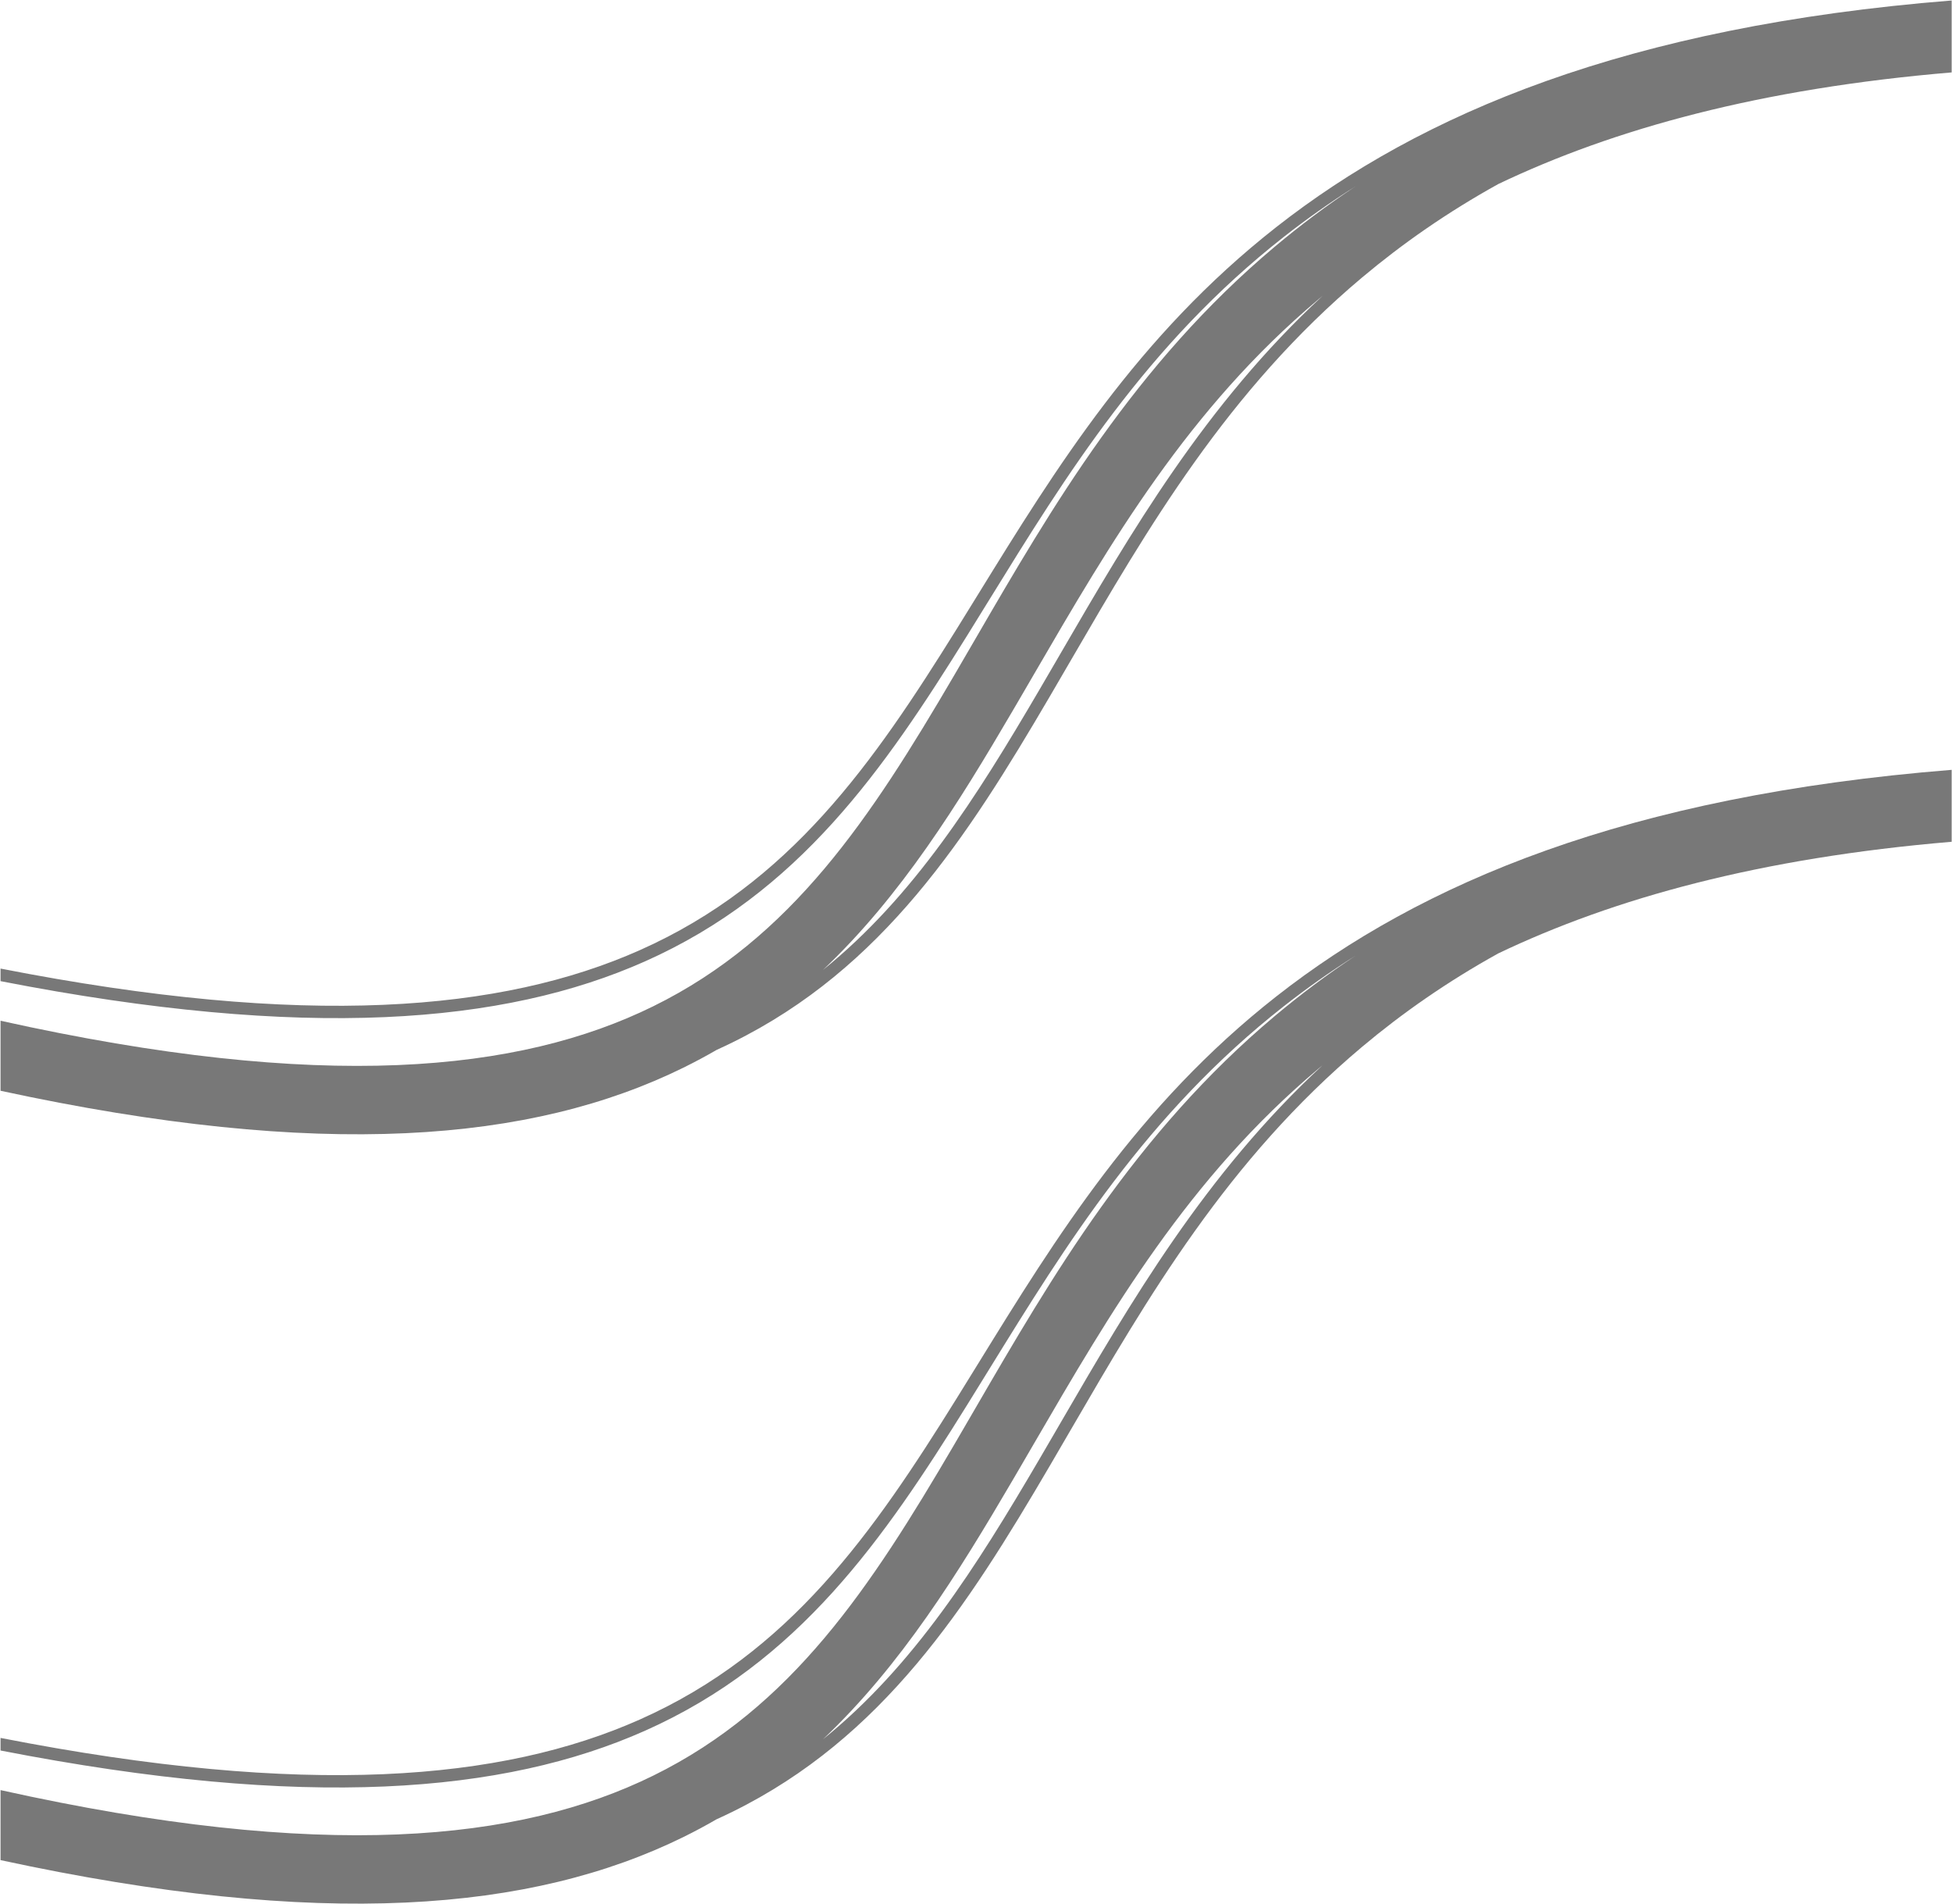
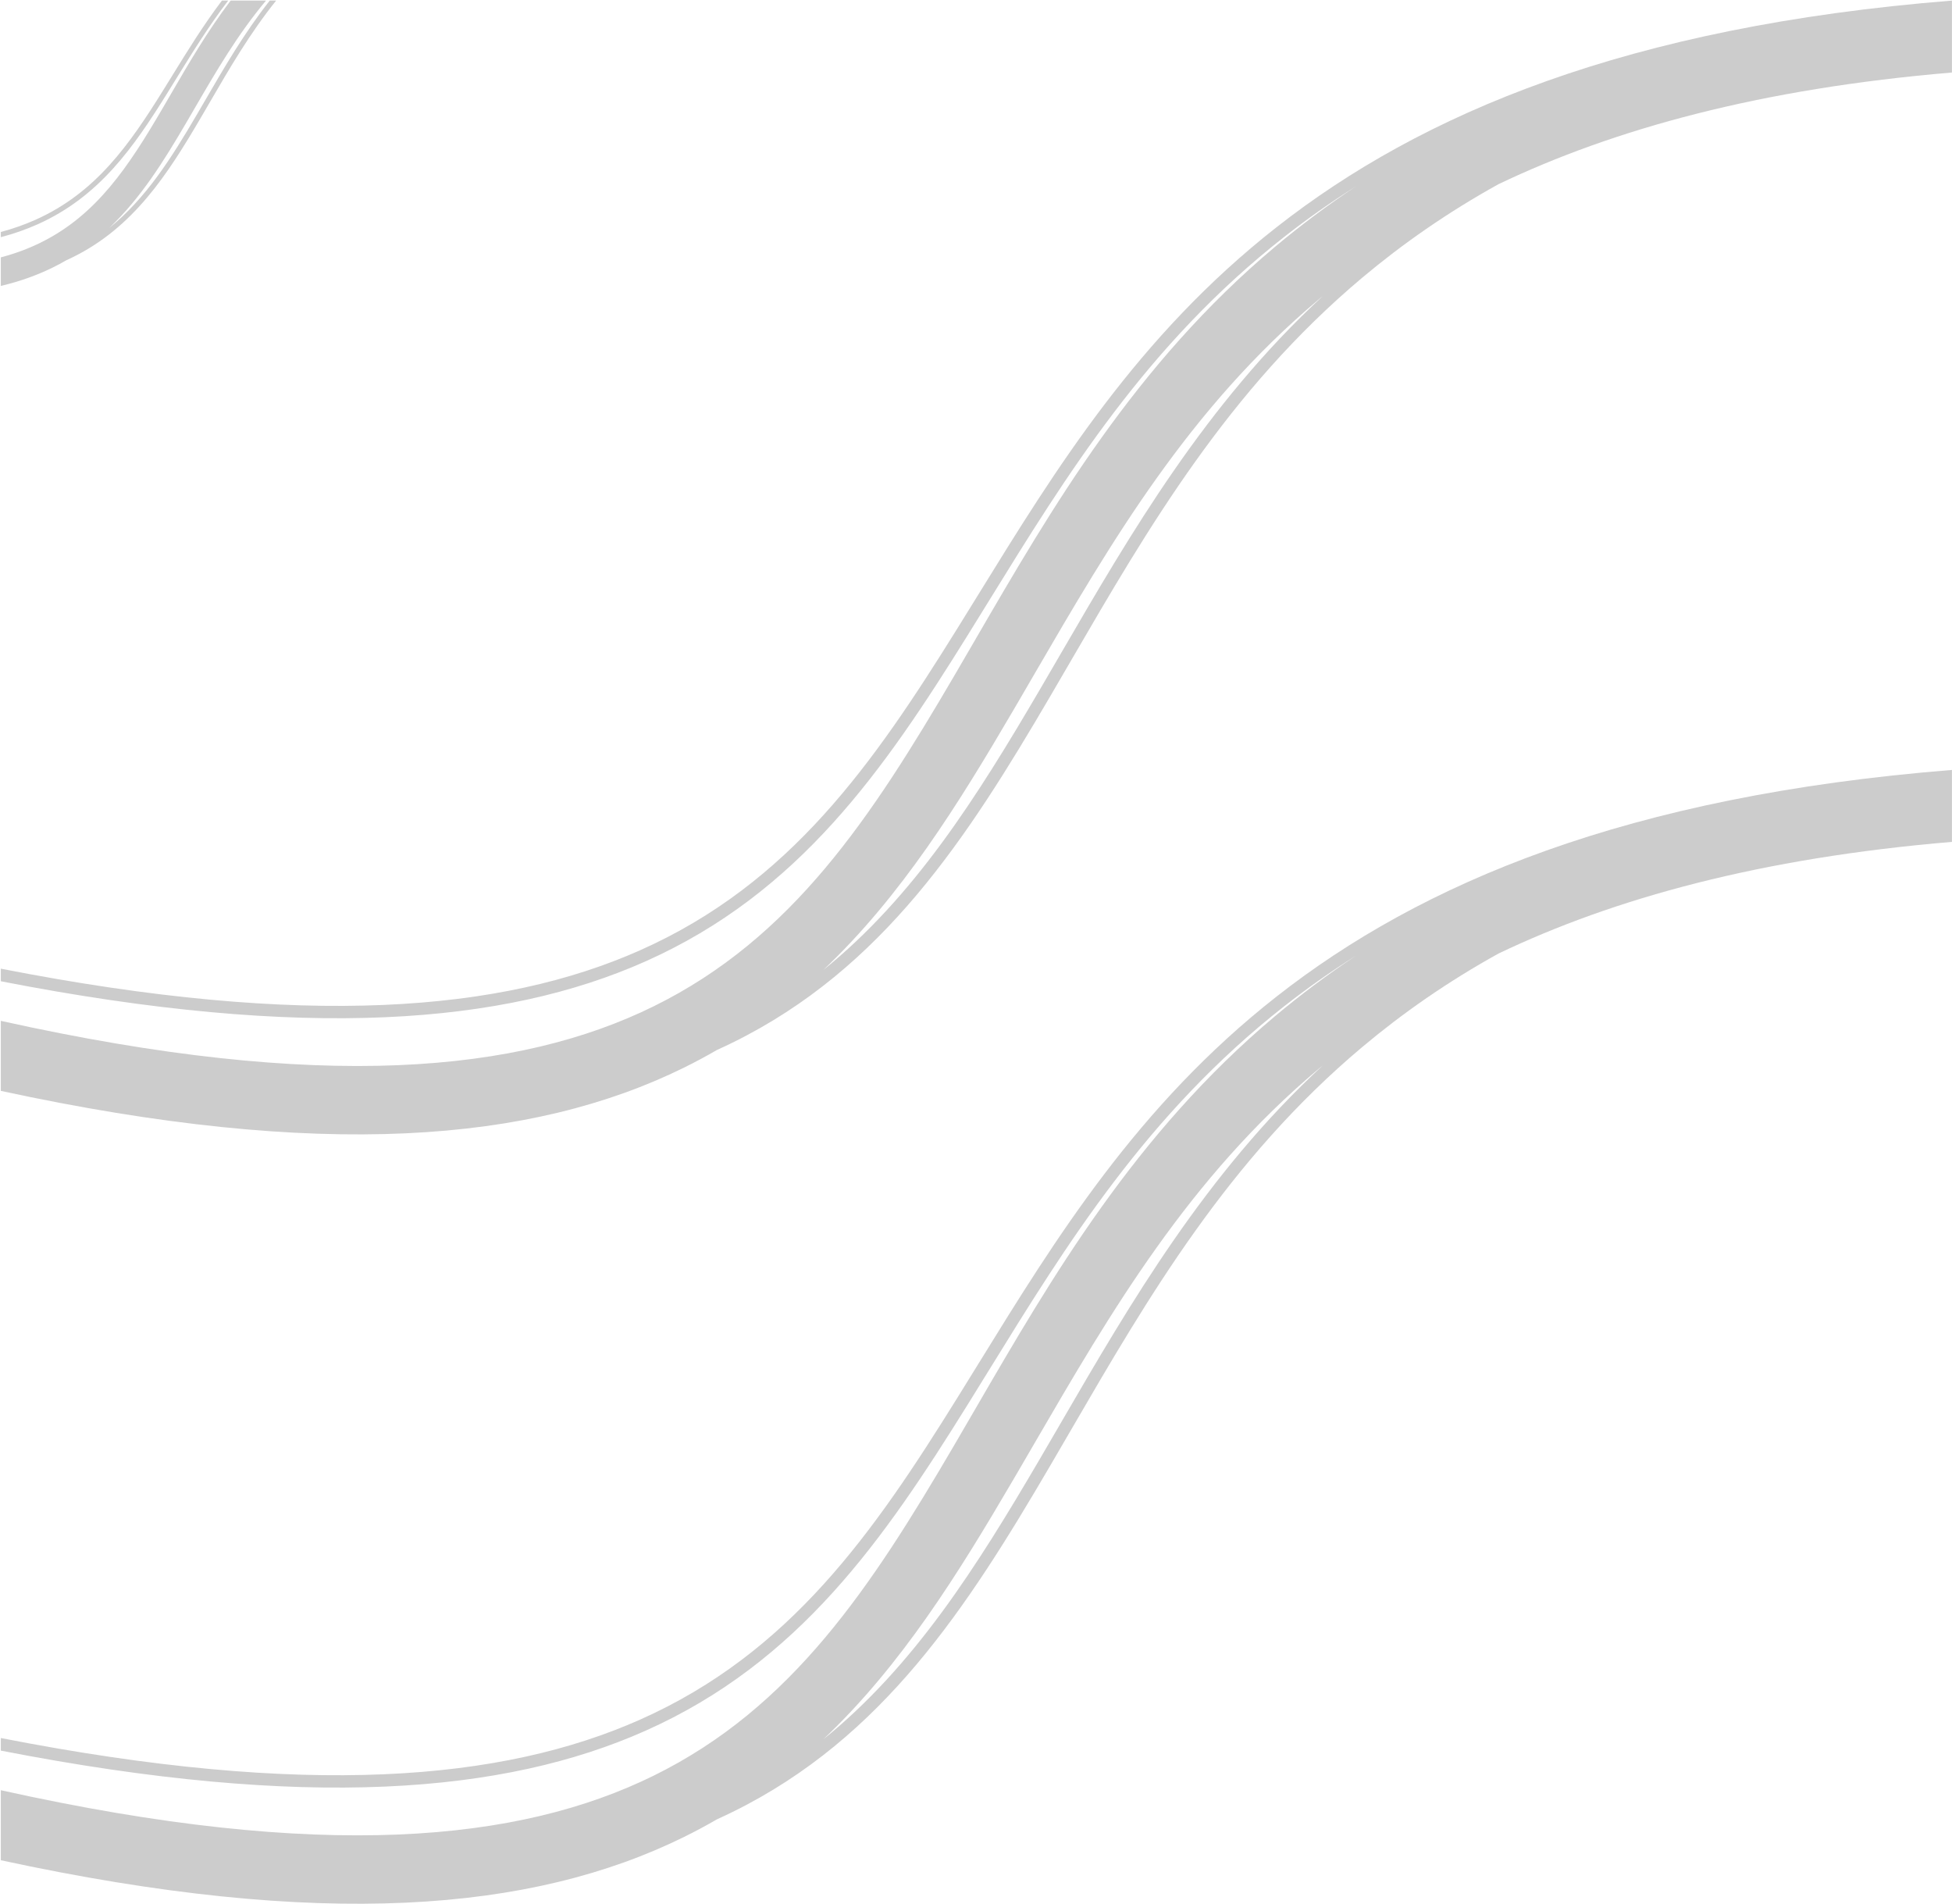
<svg xmlns="http://www.w3.org/2000/svg" width="2055" height="2004" viewBox="0 0 2055 2004" fill="none">
-   <path fill-rule="evenodd" clip-rule="evenodd" d="M2054.65 886V810.285C1712.56 837.644 1495.87 929.395 1343.62 1048.81C1197.37 1163.52 1111.06 1303.47 1030.33 1434.37C1022.63 1446.85 1014.98 1459.25 1007.34 1471.54C919.367 1612.96 831.965 1739.42 673.598 1809.86C528.479 1874.4 322.734 1892.31 0.578 1829.23V1842.48C322.6 1905.23 530.701 1887.64 678.881 1821.74C841.201 1749.54 930.379 1619.87 1018.38 1478.41C1025.94 1466.24 1033.5 1453.99 1041.1 1441.67L1041.29 1441.38L1041.31 1441.34C1122.16 1310.27 1207.3 1172.25 1351.64 1059.04C1375.18 1040.58 1400.3 1022.77 1427.25 1005.76C1396.88 1025.87 1368.63 1047.1 1342.21 1069.29C1194.78 1193.06 1106.75 1344.66 1026.76 1482.42L1026.73 1482.47C1019.2 1495.43 1011.74 1508.28 1004.31 1520.97C916.82 1670.35 833.783 1797.07 687.723 1868.92C546.635 1938.33 339.912 1959.52 0.578 1884.15V1957.85C338.521 2030.89 559.861 2012.07 719.506 1933.53C731.539 1927.61 743.184 1921.37 754.467 1914.82C760.033 1912.31 765.516 1909.72 770.918 1907.06C929.59 1829 1018.08 1691.57 1105.42 1542.44C1112.82 1529.81 1120.21 1517.08 1127.64 1504.3C1208.07 1365.91 1292.52 1220.59 1433.97 1101.84C1476.18 1066.4 1523.51 1033.3 1577.37 1003.48C1699.06 945.353 1853.26 902.936 2054.65 886ZM1392.23 1121.32C1390.98 1122.35 1389.74 1123.39 1388.5 1124.43C1251.19 1239.71 1169.23 1380.67 1088.47 1519.56C1083.95 1527.32 1079.45 1535.08 1074.93 1542.82C1072.1 1547.67 1069.27 1552.51 1066.44 1557.35C1008.73 1655.89 948.807 1752.65 866.377 1830.7C961.947 1753.59 1027.91 1649.06 1094.2 1535.87C1099.7 1526.48 1105.21 1517.03 1110.73 1507.53L1116.5 1497.59C1190.35 1370.48 1268.65 1235.72 1392.23 1121.32Z" fill="#787878" />
-   <path fill-rule="evenodd" clip-rule="evenodd" d="M2054.65 76.223V0.508C1712.56 27.867 1495.87 119.618 1343.62 239.032C1197.37 353.744 1111.06 493.692 1030.33 624.59C1022.63 637.074 1014.98 649.475 1007.34 661.765C919.367 803.183 831.965 929.647 673.598 1000.08C528.479 1064.63 322.734 1082.54 0.578 1019.46V1032.7C322.6 1095.46 530.701 1077.86 678.881 1011.96C841.201 939.767 930.379 810.093 1018.38 668.631C1025.94 656.464 1033.5 644.209 1041.1 631.891L1041.29 631.598L1041.31 631.559C1122.16 500.498 1207.3 362.473 1351.64 249.261C1375.18 230.8 1400.3 212.992 1427.25 195.981C1396.88 216.088 1368.63 237.328 1342.21 259.512C1194.78 383.28 1106.75 534.883 1026.76 672.639L1026.73 672.69C1019.2 685.658 1011.74 698.501 1004.31 711.189C916.82 860.577 833.783 987.294 687.723 1059.15C546.635 1128.56 339.912 1149.74 0.578 1074.37V1148.08C338.521 1221.11 559.861 1202.29 719.506 1123.75C731.539 1117.83 743.184 1111.59 754.467 1105.05C760.033 1102.53 765.516 1099.94 770.918 1097.28C929.59 1019.23 1018.08 881.792 1105.42 732.667C1112.82 720.029 1120.21 707.306 1127.64 694.524C1208.07 556.128 1292.52 410.815 1433.97 292.062C1476.18 256.624 1523.51 223.524 1577.37 193.699C1699.06 135.576 1853.26 93.159 2054.65 76.223ZM1392.23 311.542C1390.98 312.578 1389.74 313.616 1388.5 314.656C1251.19 429.936 1169.23 570.892 1088.47 709.783C1083.95 717.544 1079.45 725.299 1074.93 733.043C1072.1 737.892 1069.27 742.737 1066.44 747.576C1008.73 846.116 948.807 942.874 866.377 1020.93C961.947 943.809 1027.91 839.284 1094.2 726.097C1099.7 716.704 1105.21 707.25 1110.73 697.75L1116.5 687.818C1190.35 560.708 1268.65 425.945 1392.23 311.542Z" fill="#787878" />
+   <path fill-rule="evenodd" clip-rule="evenodd" d="M2054.93 886.112V810.397C1712.85 837.755 1496.15 929.506 1343.91 1048.92C1197.65 1163.63 1111.34 1303.58 1030.62 1434.48C1022.92 1446.96 1015.27 1459.36 1007.62 1471.65C919.654 1613.07 832.252 1739.54 673.885 1809.97C528.766 1874.51 323.021 1892.42 0.865 1829.34V1842.59C322.887 1905.34 530.988 1887.75 679.168 1821.85C841.488 1749.66 930.666 1619.98 1018.66 1478.52C1026.23 1466.35 1033.79 1454.1 1041.39 1441.78L1041.57 1441.49L1041.6 1441.45C1122.45 1310.39 1207.59 1172.36 1351.93 1059.15C1375.46 1040.69 1400.59 1022.88 1427.54 1005.87C1397.17 1025.98 1368.92 1047.22 1342.49 1069.4C1195.07 1193.17 1107.04 1344.77 1027.04 1482.53L1027.02 1482.58C1019.49 1495.55 1012.03 1508.39 1004.6 1521.08C917.107 1670.47 834.07 1797.18 688.01 1869.04C546.922 1938.44 340.199 1959.63 0.865 1884.26V1957.97C338.809 2031 560.148 2012.18 719.793 1933.64C731.826 1927.72 743.471 1921.48 754.754 1914.94C760.32 1912.42 765.803 1909.83 771.205 1907.17C929.877 1829.11 1018.37 1691.68 1105.71 1542.56C1113.11 1529.92 1120.5 1517.19 1127.93 1504.41C1208.36 1366.02 1292.8 1220.7 1434.25 1101.95C1476.47 1066.51 1523.79 1033.41 1577.66 1003.59C1699.35 945.464 1853.54 903.047 2054.93 886.112ZM1392.52 1121.43C1391.27 1122.47 1390.03 1123.5 1388.79 1124.54C1251.47 1239.82 1169.51 1380.78 1088.75 1519.67C1084.24 1527.43 1079.73 1535.19 1075.22 1542.93C1072.39 1547.78 1069.56 1552.63 1066.73 1557.46C1009.02 1656 949.094 1752.76 866.664 1830.81C962.234 1753.7 1028.2 1649.17 1094.49 1535.99C1099.99 1526.59 1105.49 1517.14 1111.02 1507.64L1116.79 1497.71C1190.64 1370.6 1268.94 1235.83 1392.52 1121.43Z" fill="black" fill-opacity="0.2" />
+   <path fill-rule="evenodd" clip-rule="evenodd" d="M2054.93 76.335V0.62C1712.85 27.978 1496.15 119.729 1343.91 239.143C1197.65 353.855 1111.34 493.803 1030.62 624.702C1022.92 637.185 1015.27 649.586 1007.62 661.876C919.654 803.294 832.252 929.758 673.885 1000.19C528.766 1064.74 323.021 1082.65 0.865 1019.57V1032.81C322.887 1095.57 530.988 1077.98 679.168 1012.07C841.488 939.878 930.666 810.205 1018.66 668.743C1026.23 656.576 1033.79 644.321 1041.39 632.002L1041.57 631.709L1041.6 631.67C1122.45 500.609 1207.59 362.584 1351.93 249.373C1375.46 230.912 1400.59 213.103 1427.54 196.092C1397.17 216.2 1368.92 237.439 1342.49 259.624C1195.07 383.391 1107.04 534.995 1027.04 672.75L1027.02 672.801C1019.49 685.769 1012.03 698.613 1004.6 711.3C917.107 860.688 834.07 987.406 688.01 1059.26C546.922 1128.67 340.199 1149.85 0.865 1074.48V1148.19C338.809 1221.22 560.148 1202.4 719.793 1123.87C731.826 1117.95 743.471 1111.7 754.754 1105.16C760.32 1102.64 765.803 1100.05 771.205 1097.4C929.877 1019.34 1018.37 881.904 1105.71 732.778C1113.11 720.14 1120.5 707.417 1127.93 694.635C1208.36 556.24 1292.8 410.926 1434.25 292.173C1476.47 256.735 1523.79 223.635 1577.66 193.81C1699.35 135.687 1853.54 93.27 2054.93 76.335ZM1392.52 311.653C1391.27 312.689 1390.03 313.727 1388.79 314.767C1251.47 430.047 1169.51 571.003 1088.75 709.894C1084.24 717.656 1079.73 725.411 1075.22 733.155C1072.39 738.003 1069.56 742.848 1066.73 747.687C1009.02 846.227 949.094 942.985 866.664 1021.04C962.234 943.92 1028.2 839.395 1094.49 726.208C1099.99 716.815 1105.49 707.362 1111.02 697.862L1116.79 687.929C1190.64 560.819 1268.94 426.056 1392.52 311.653Z" fill="black" fill-opacity="0.2" />
+   <path fill-rule="evenodd" clip-rule="evenodd" d="M290.702 0.623H283.985C257.265 34.547 236.37 70.511 216.287 105.078L216.286 105.08L213.949 109.101C211.714 112.946 209.486 116.773 207.259 120.576C180.424 166.395 153.721 208.708 115.032 239.926C148.401 208.33 172.658 169.161 196.02 129.27C197.168 127.312 198.313 125.35 199.457 123.388C201.071 120.62 202.683 117.849 204.295 115.075L204.937 113.971L204.94 113.967C227.384 75.368 250.056 36.376 280.051 0.623H242.818C218.177 33.115 198.532 66.947 179.957 98.935L179.957 98.935L179.945 98.956C176.897 104.205 173.877 109.405 170.87 114.541C135.453 175.015 101.838 226.312 42.711 255.399C30.145 261.581 16.292 266.818 0.865 270.901V300.95C20.974 296.202 39.089 289.664 55.577 281.553C60.448 279.156 65.162 276.629 69.73 273.98C71.983 272.961 74.202 271.913 76.389 270.837C140.622 239.238 176.445 183.603 211.799 123.235C214.796 118.119 217.789 112.969 220.796 107.794L220.797 107.793C241.577 72.035 263.02 35.138 290.702 0.623ZM0.865 249.642C14.664 246.011 27.364 241.53 39.131 236.297C104.841 207.072 140.941 154.578 176.563 97.313C179.627 92.387 182.688 87.426 185.764 82.44L185.838 82.321L185.847 82.305L185.848 82.305C202.542 55.242 219.689 27.445 240.239 0.623H233.629C213.955 26.701 197.407 53.532 181.402 79.484C178.286 84.538 175.19 89.558 172.095 94.533C136.484 151.781 101.102 202.975 36.993 231.489C25.88 236.431 13.888 240.699 0.865 244.196V249.642Z" fill="black" fill-opacity="0.2" />
</svg>
